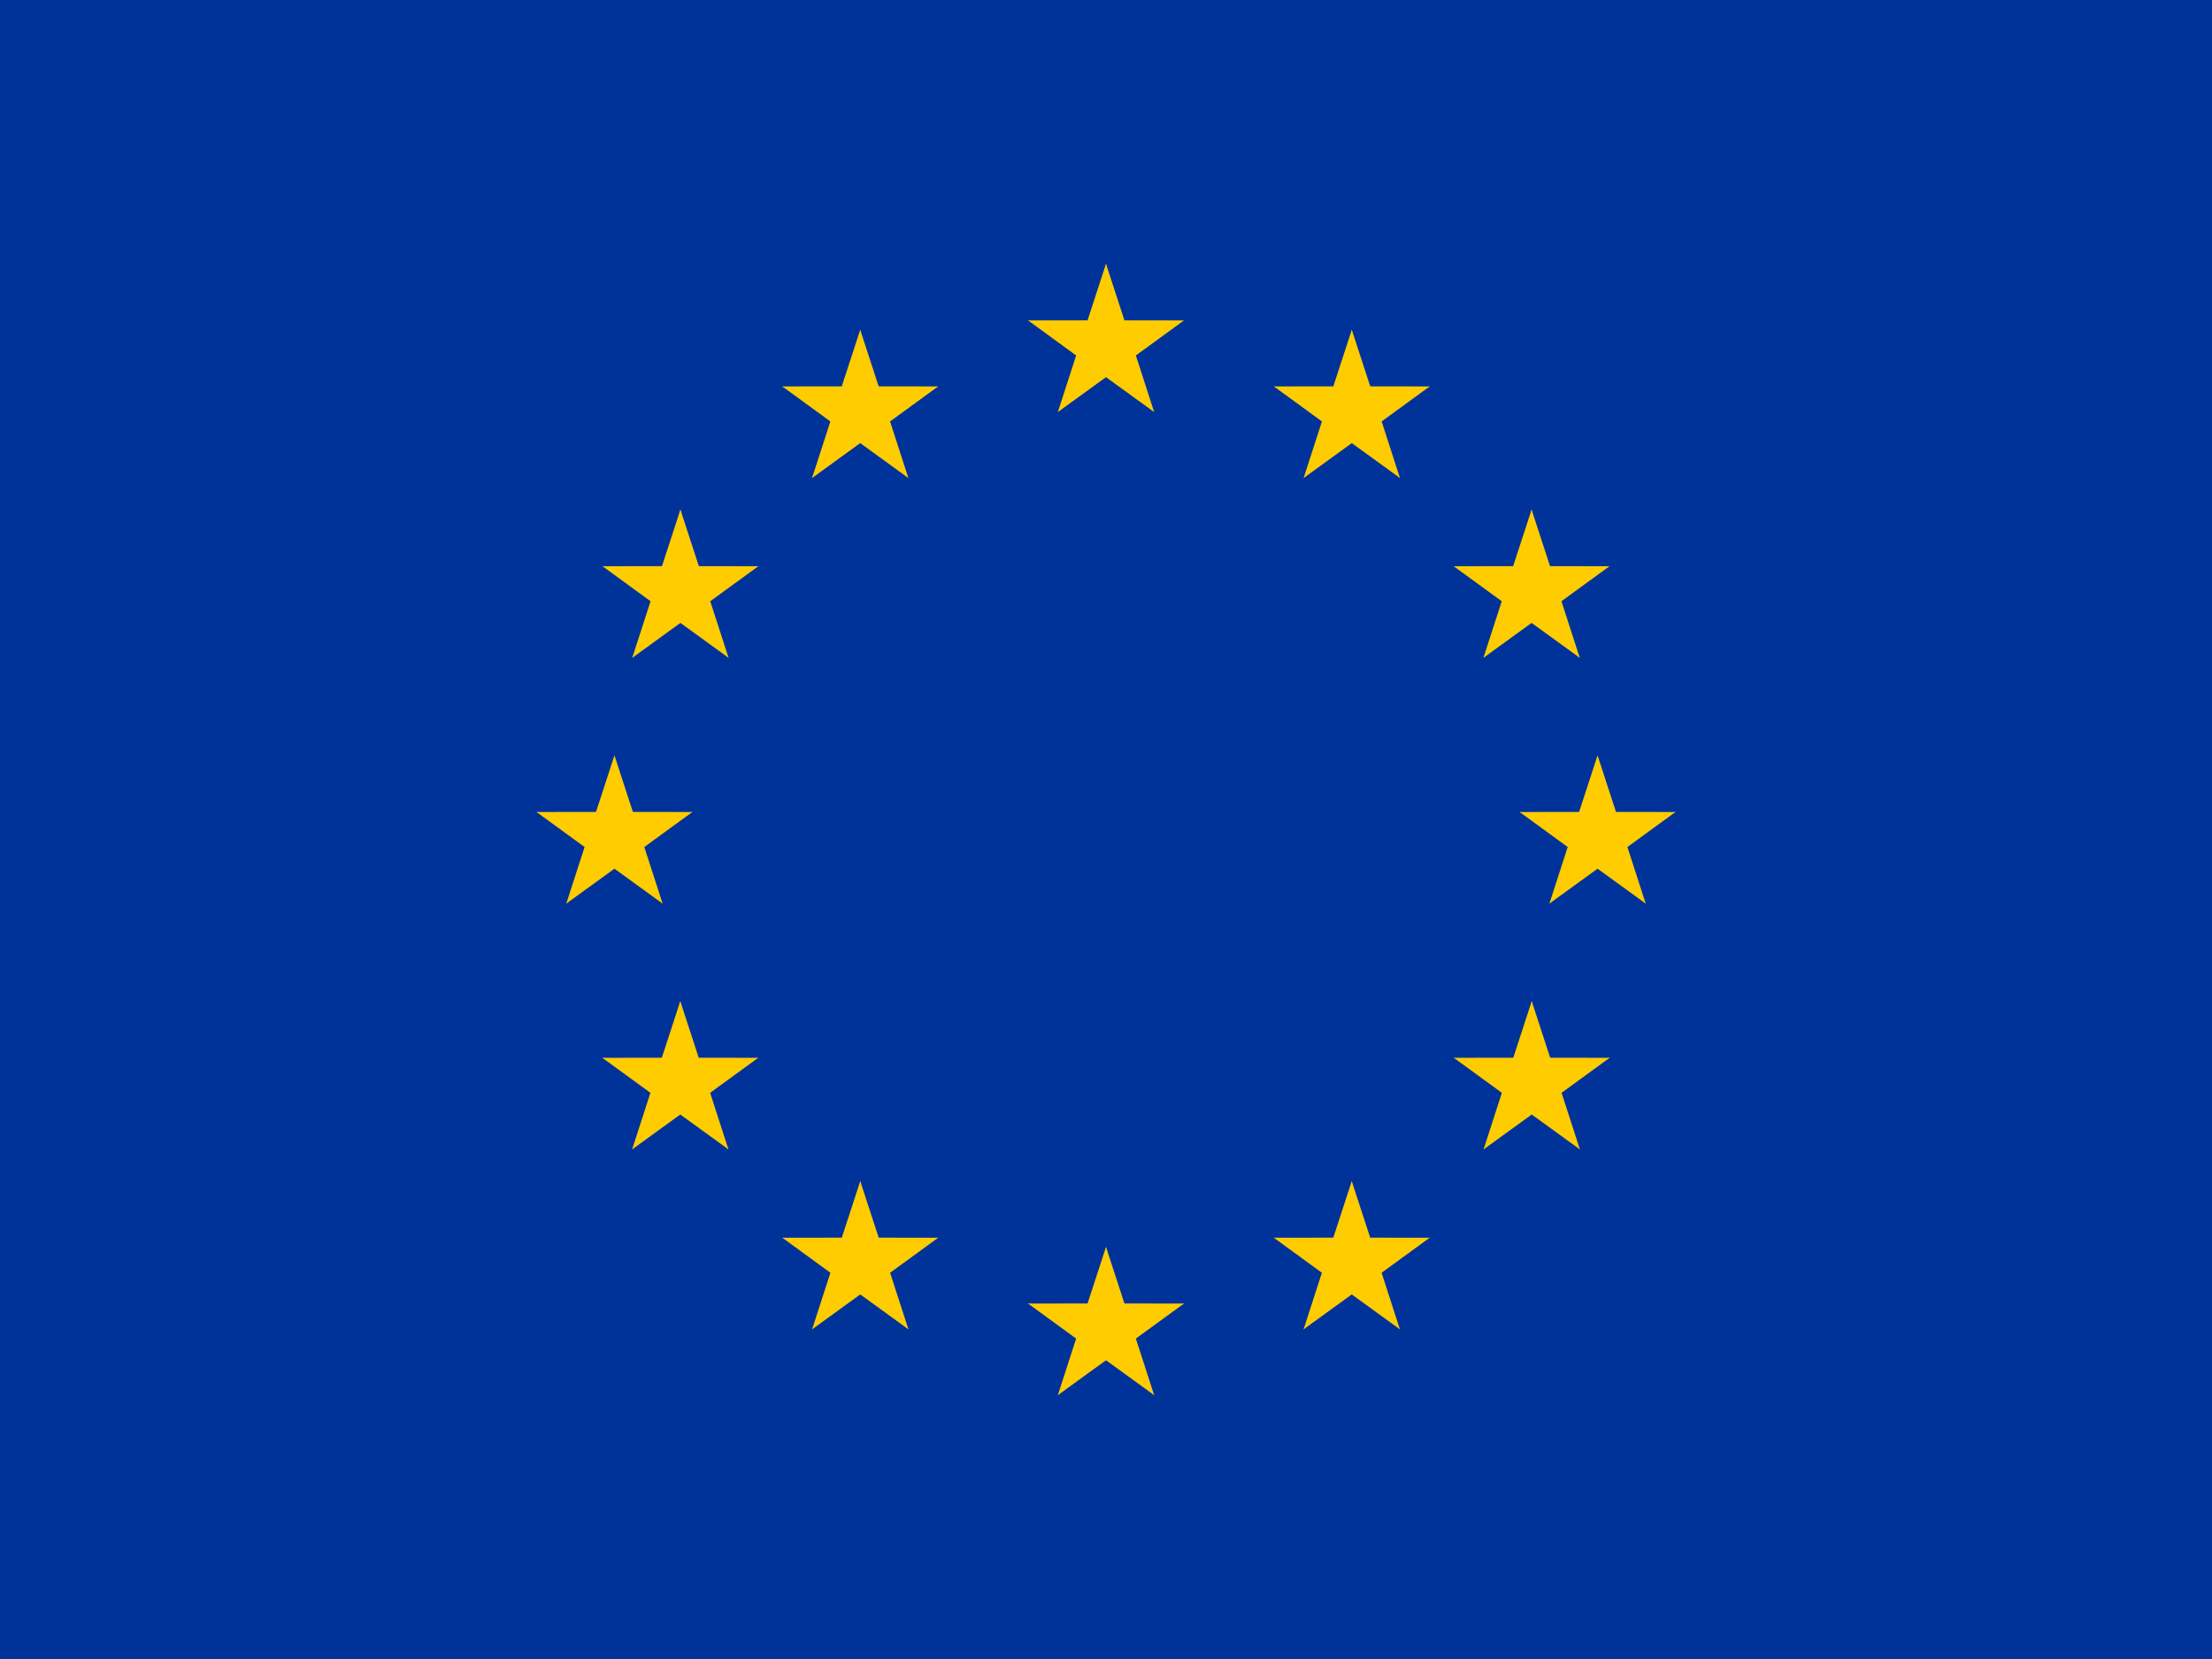
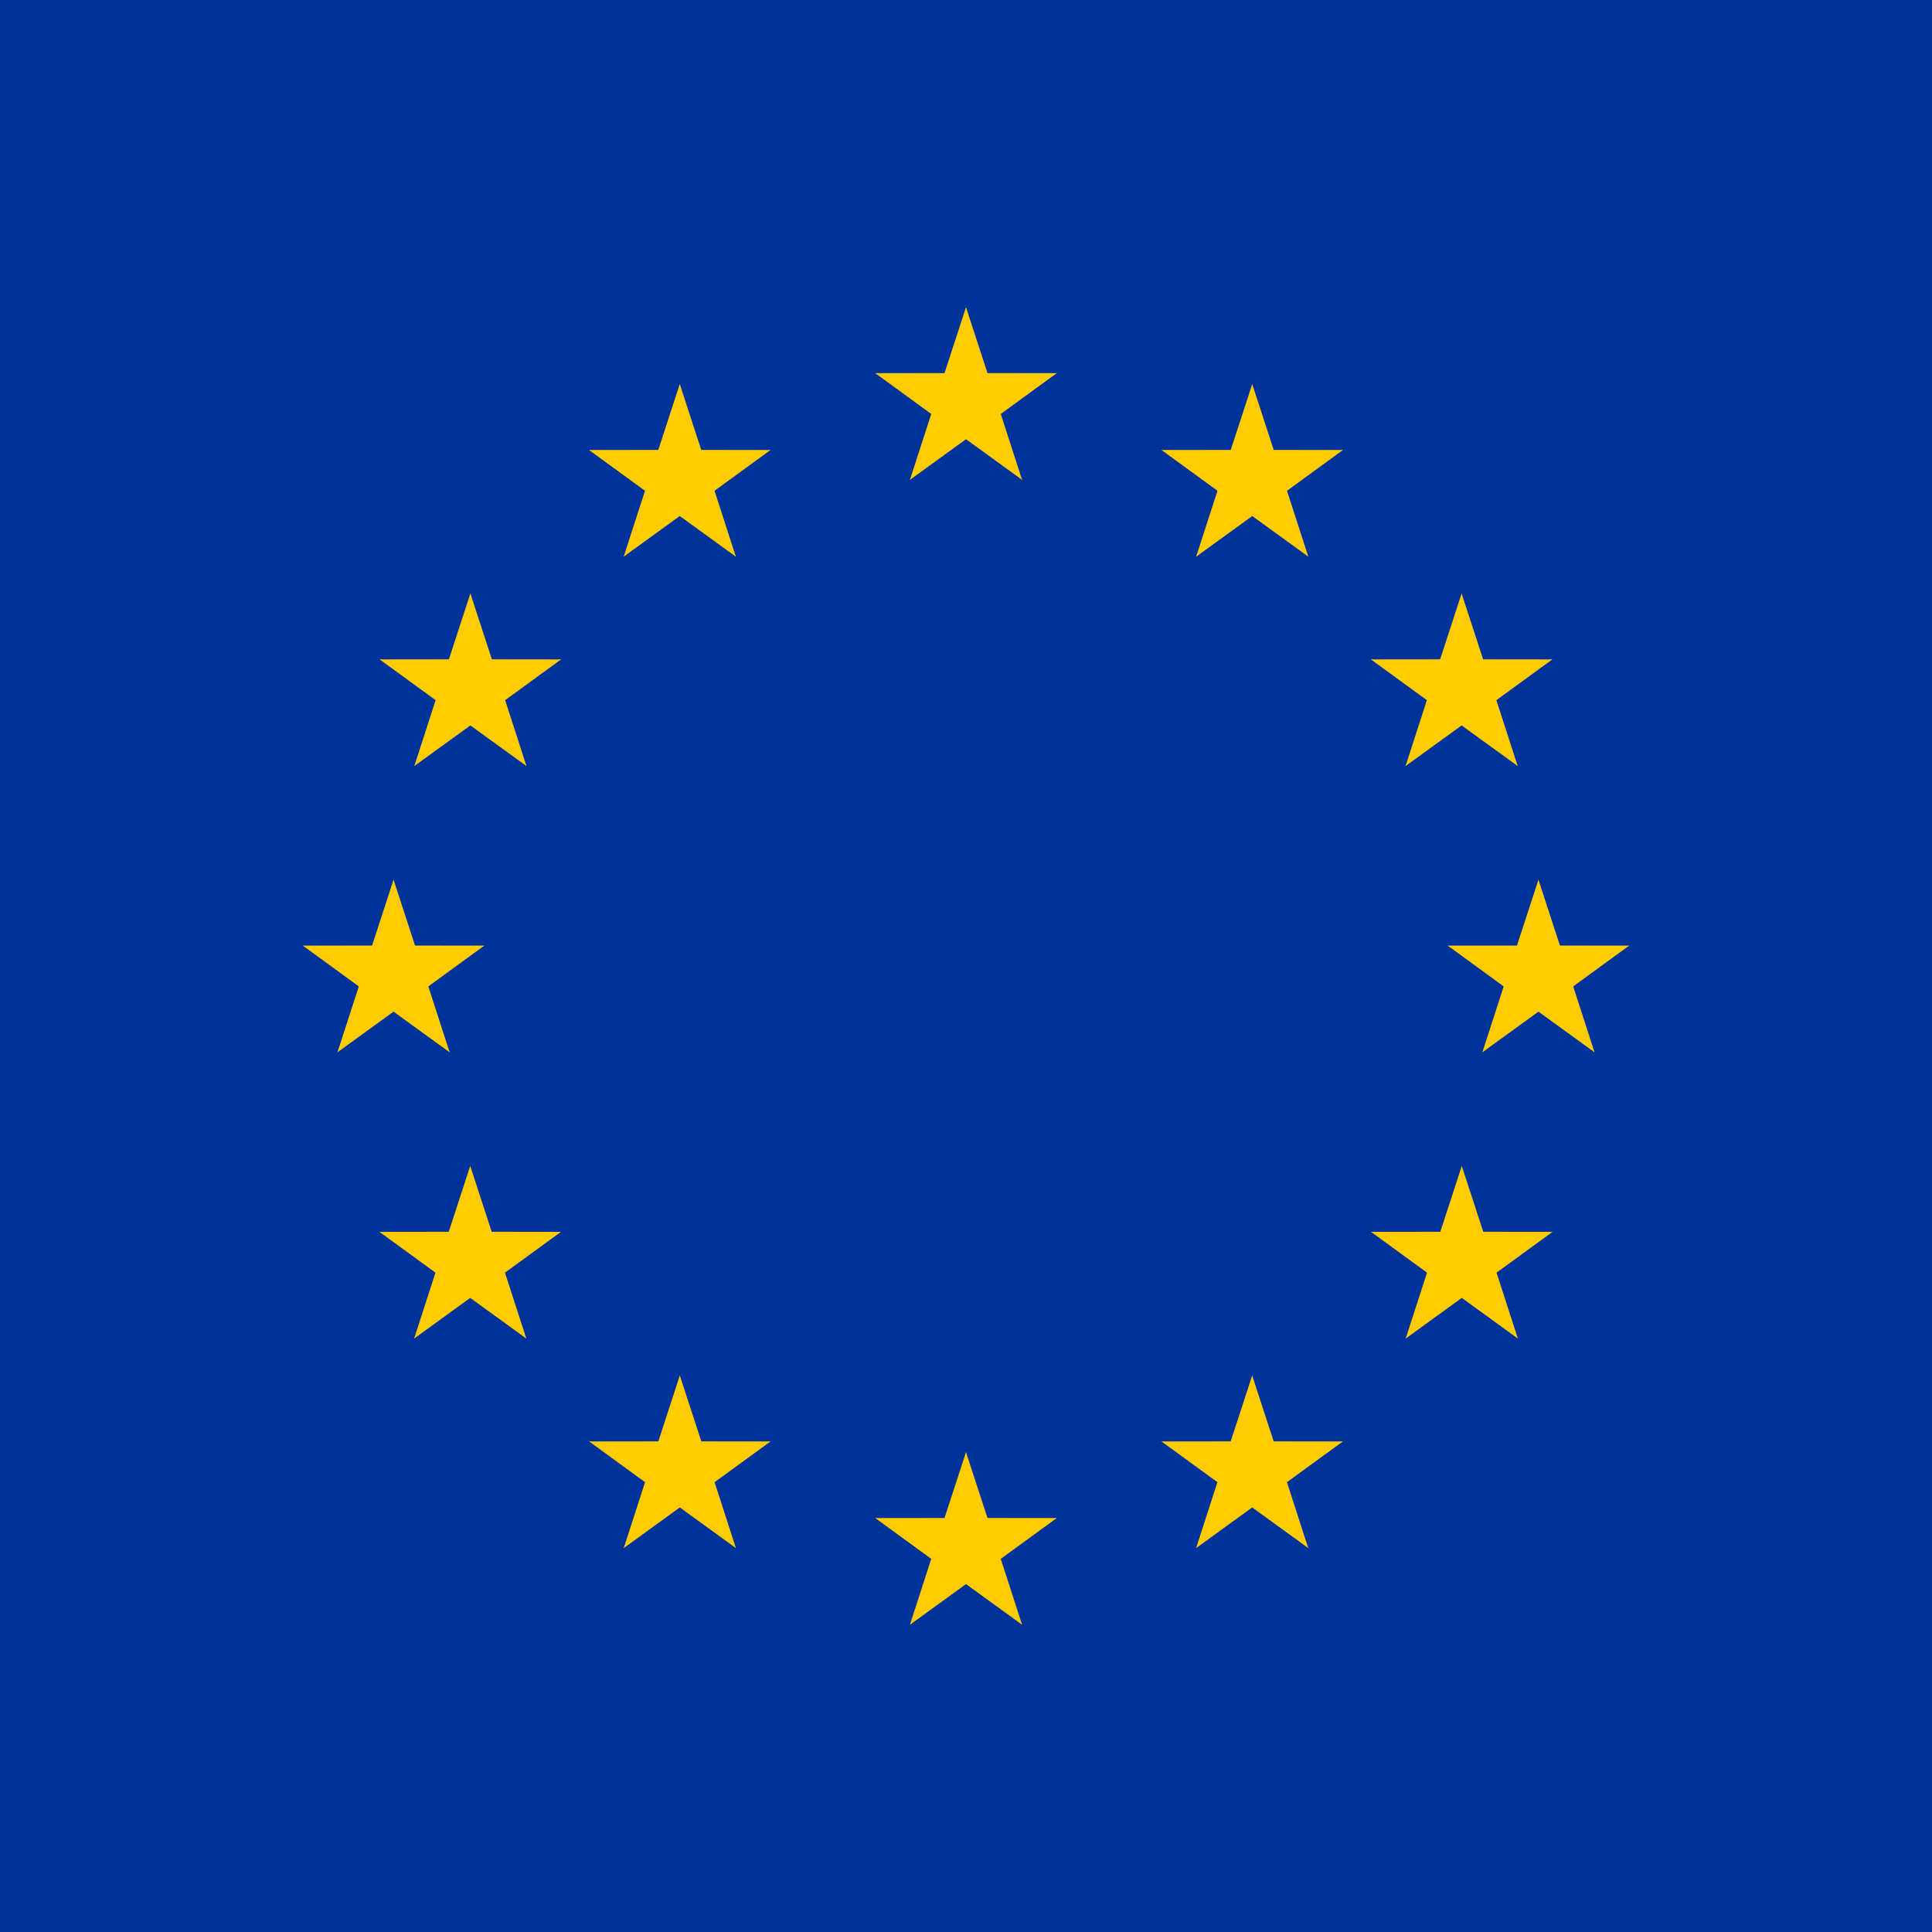
- <svg xmlns="http://www.w3.org/2000/svg" xmlns:xlink="http://www.w3.org/1999/xlink" height="480" width="640" id="flag-icon-css-eu">
+ <svg xmlns="http://www.w3.org/2000/svg" xmlns:xlink="http://www.w3.org/1999/xlink" height="512" width="512" id="flag-icon-css-eu">
  <defs>
    <g id="d">
      <g id="b">
        <path d="M0-1l-.31.95.477.156z" id="a" />
        <use transform="scale(-1 1)" xlink:href="#a" />
      </g>
      <g id="c">
        <use transform="rotate(72)" xlink:href="#b" />
        <use transform="rotate(144)" xlink:href="#b" />
      </g>
      <use transform="scale(-1 1)" xlink:href="#c" />
    </g>
  </defs>
-   <path fill="#039" d="M0 0h640v480H0z" />
-   <g transform="translate(320 242.263) scale(23.7037)" fill="#fc0">
+   <path fill="#039" d="M0 0h512v512H0z" />
+   <g transform="translate(256 258.414) scale(25.28395)" fill="#fc0">
    <use height="100%" width="100%" xlink:href="#d" y="-6" />
    <use height="100%" width="100%" xlink:href="#d" y="6" />
    <g id="e">
      <use height="100%" width="100%" xlink:href="#d" x="-6" />
      <use height="100%" width="100%" xlink:href="#d" transform="rotate(-144 -2.344 -2.11)" />
      <use height="100%" width="100%" xlink:href="#d" transform="rotate(144 -2.11 -2.344)" />
      <use height="100%" width="100%" xlink:href="#d" transform="rotate(72 -4.663 -2.076)" />
      <use height="100%" width="100%" xlink:href="#d" transform="rotate(72 -5.076 .534)" />
    </g>
    <use height="100%" width="100%" xlink:href="#e" transform="scale(-1 1)" />
  </g>
</svg>
